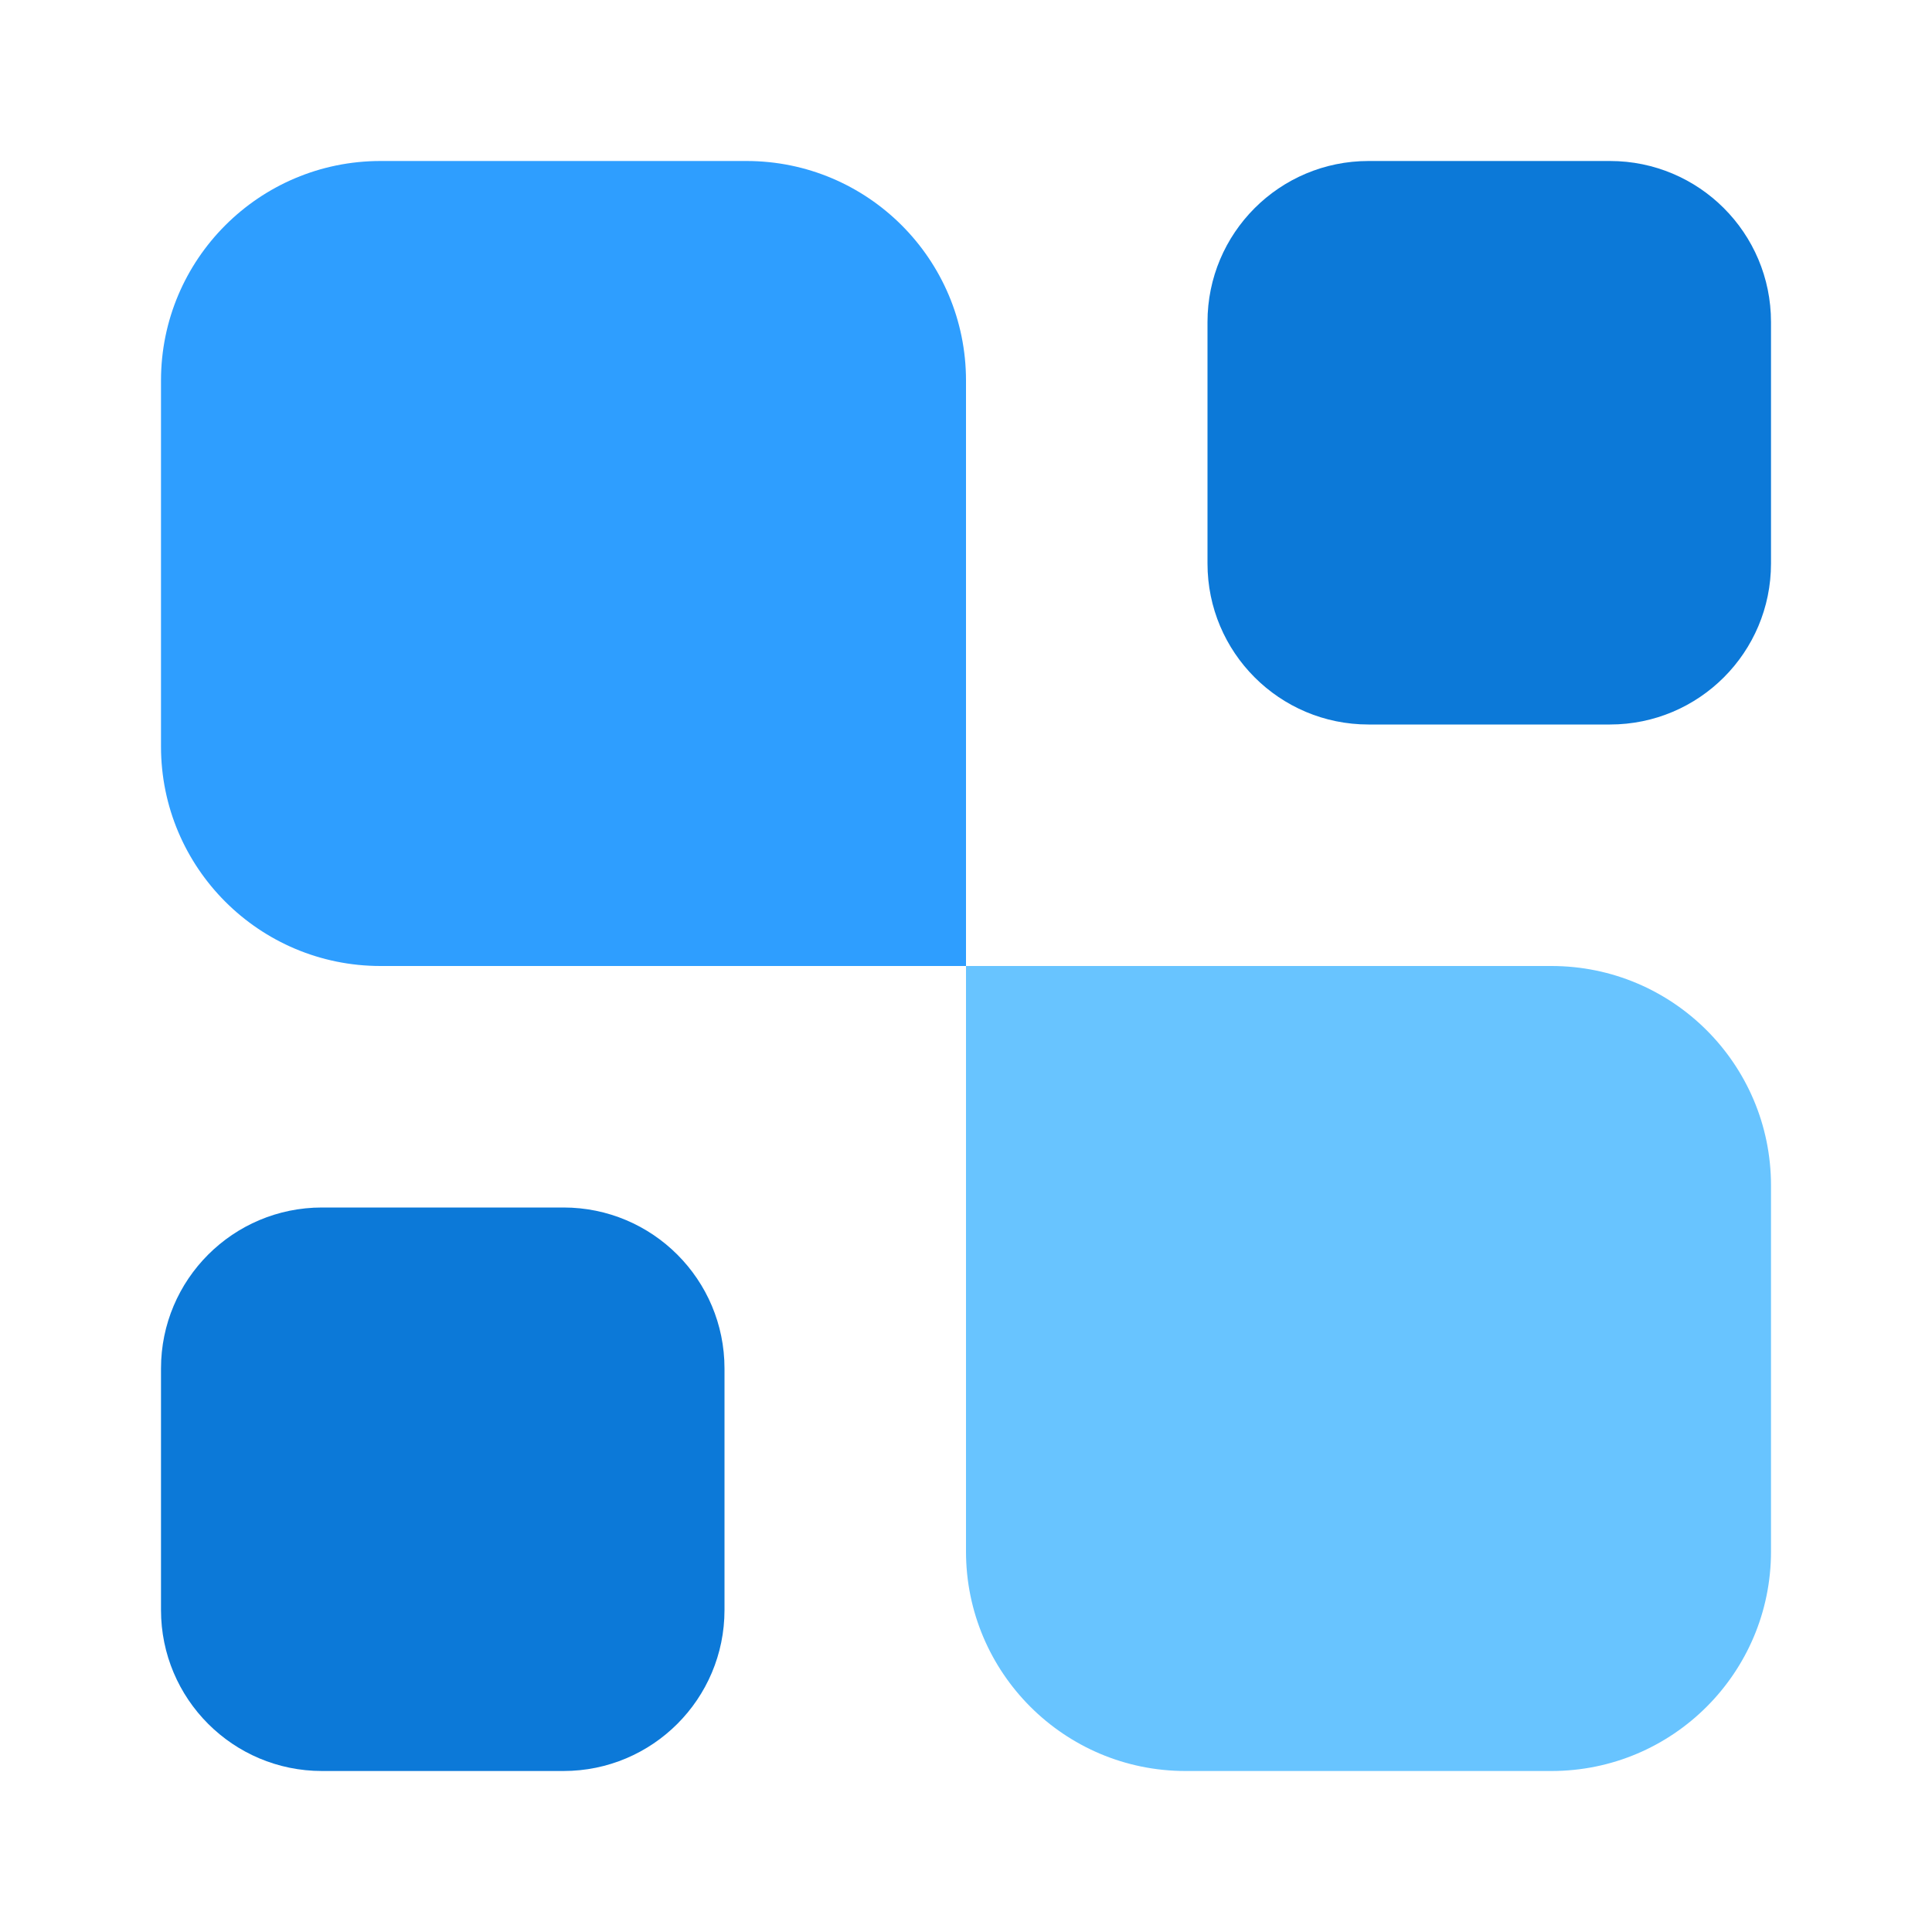
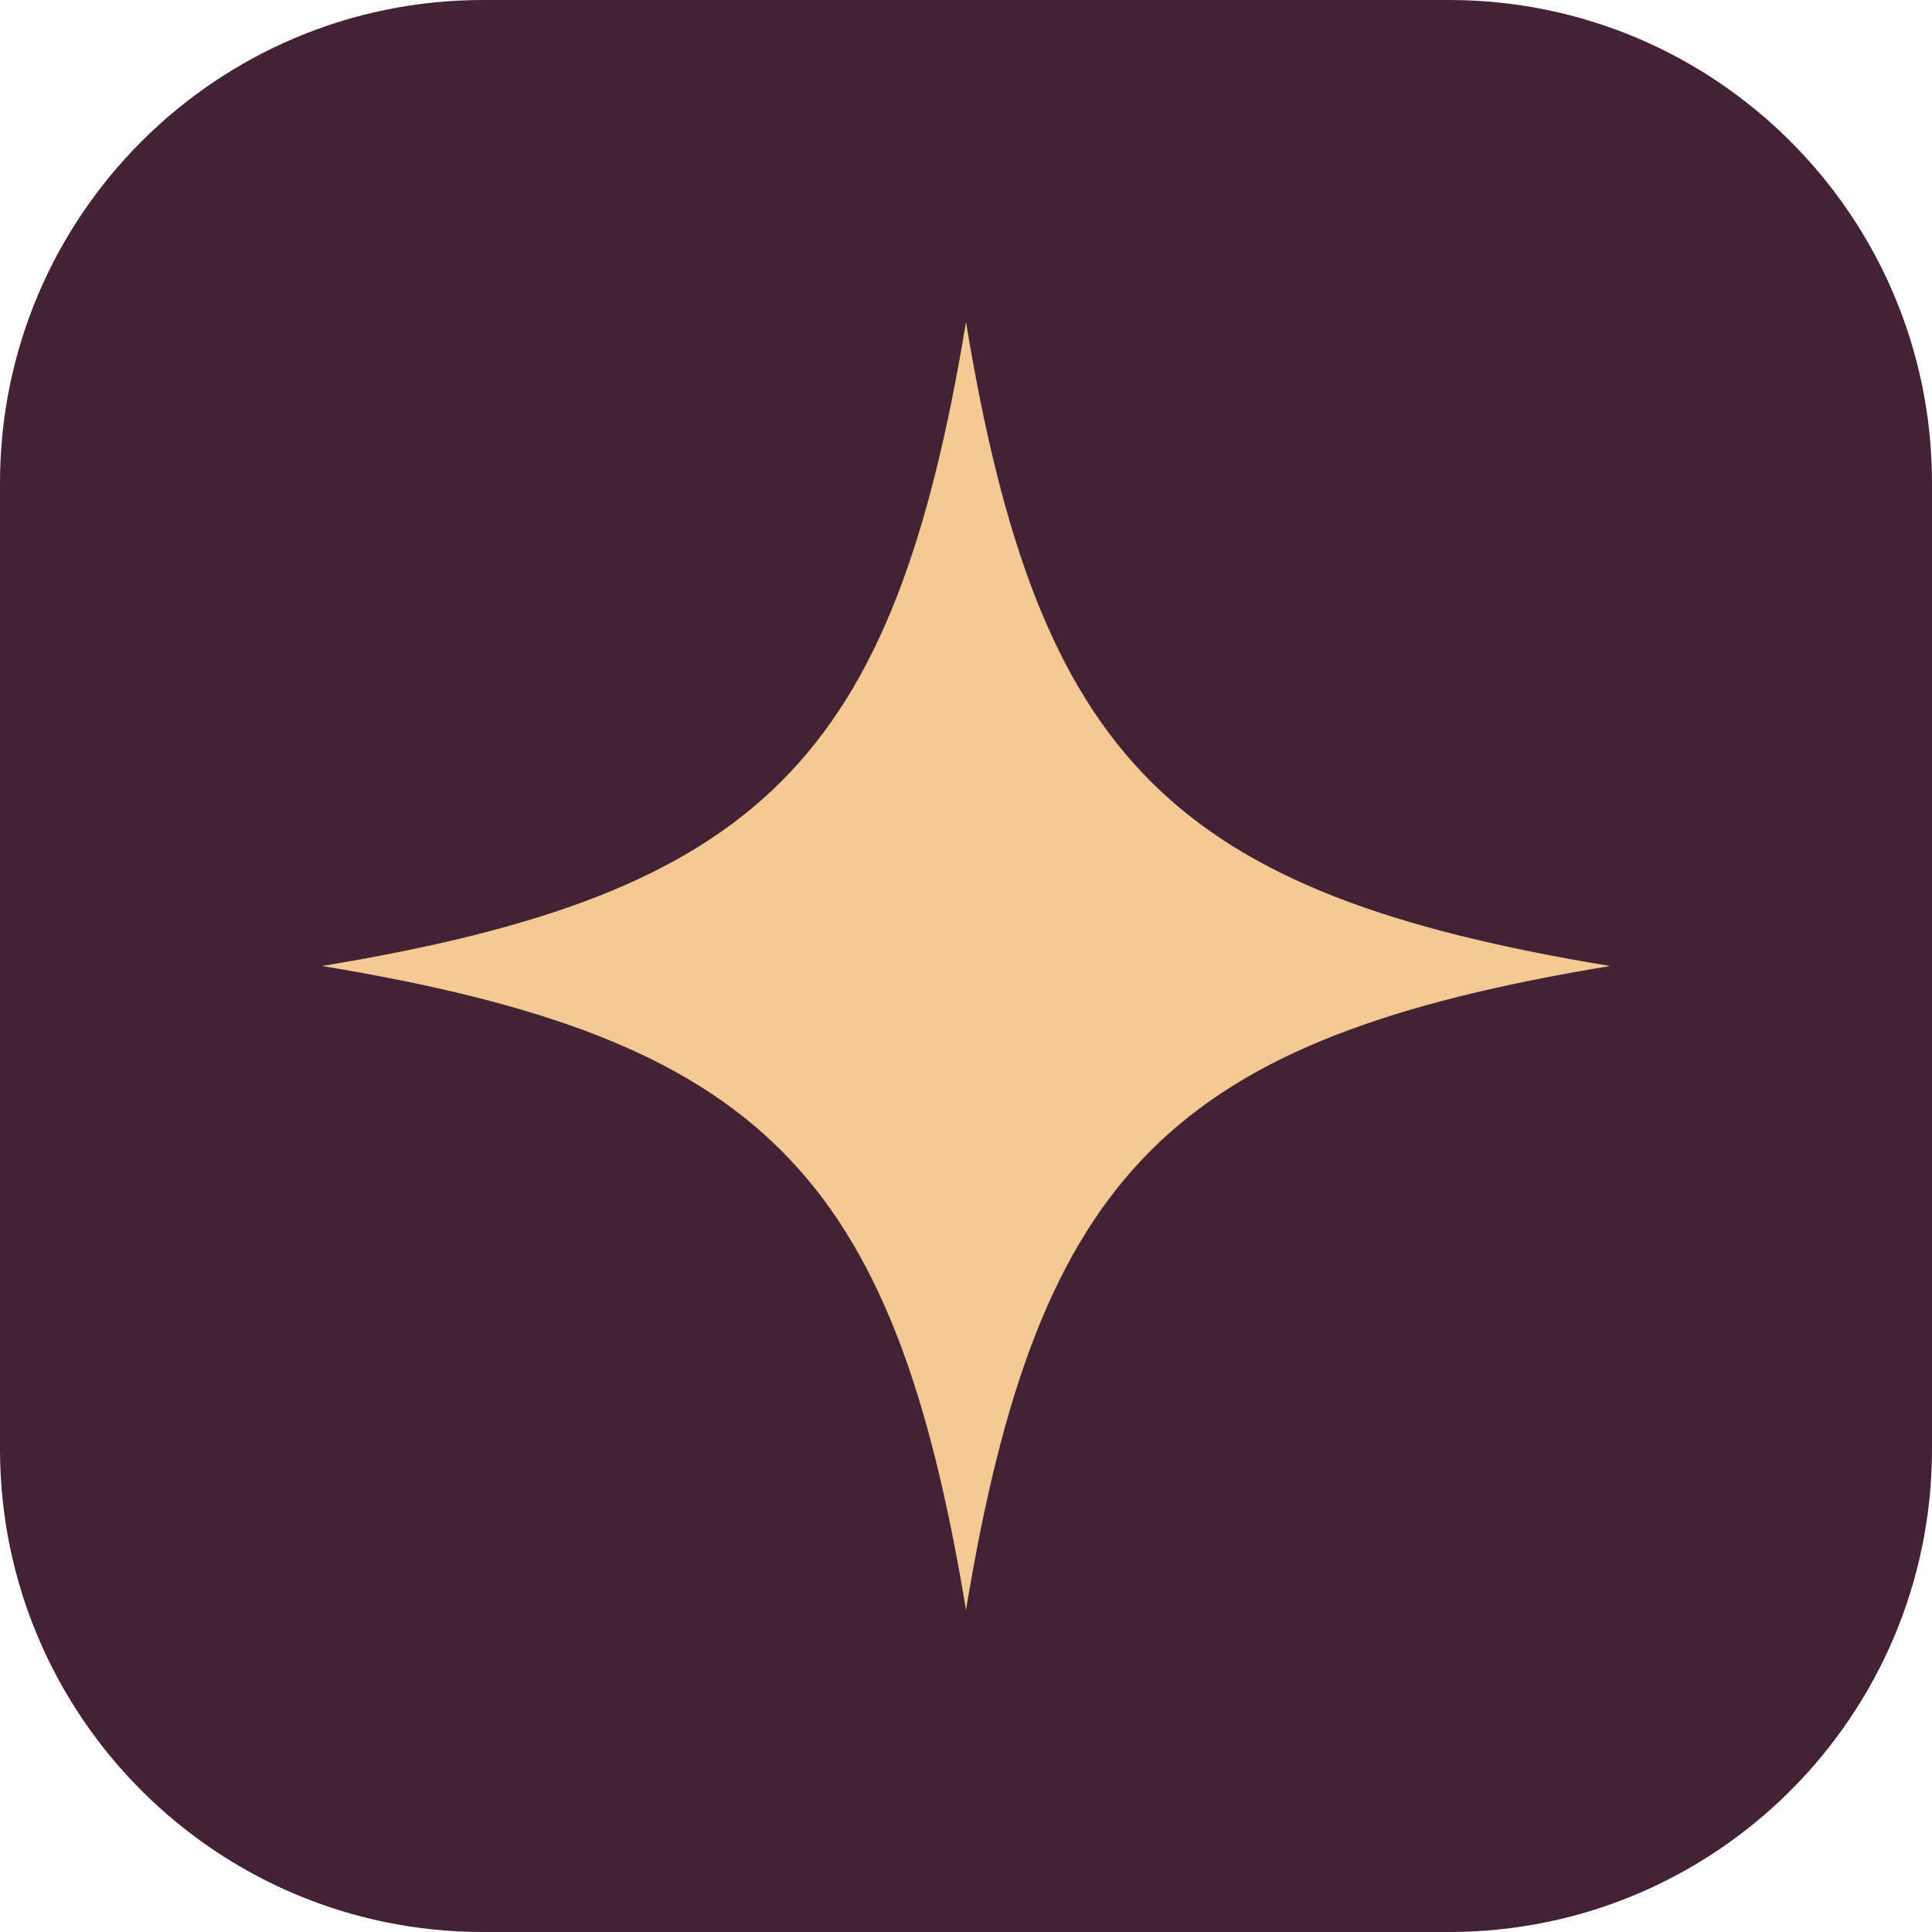
- <svg xmlns="http://www.w3.org/2000/svg" width="24" height="24" viewBox="0 0 24 24" fill="none">
-   <path d="M22 19.273C22 20.779 20.779 22 19.273 22H14.727C13.221 22 12 20.779 12 19.273V12H19.273C20.779 12 22 13.221 22 14.727V19.273Z" fill="#68C4FF" />
-   <path d="M20 2C21.105 2 22 2.895 22 4V7C22 8.105 21.105 9 20 9H17C15.895 9 15 8.105 15 7V4C15 2.895 15.895 2 17 2H20Z" fill="#0C79D8" />
-   <path d="M7 15C8.105 15 9 15.895 9 17V20C9 21.105 8.105 22 7 22H4C2.895 22 2 21.105 2 20V17C2 15.895 2.895 15 4 15H7Z" fill="#0C79D8" />
-   <path d="M12 12H4.727C3.221 12 2 10.779 2 9.273V4.727C2 3.221 3.221 2 4.727 2H9.273C10.779 2 12 3.221 12 4.727V12Z" fill="#2E9EFF" />
+ <svg xmlns="http://www.w3.org/2000/svg" viewBox="0 0 48 48">
+   <rect width="48" height="48" rx="12" fill="#422234" />
+   <path d="M24 8c1.8 10.9 5.1 14.2 16 16-10.9 1.8-14.2 5.1-16 16-1.8-10.9-5.1-14.2-16-16 10.9-1.8 14.2-5.1 16-16Z" fill="#f4c992" />
</svg>
